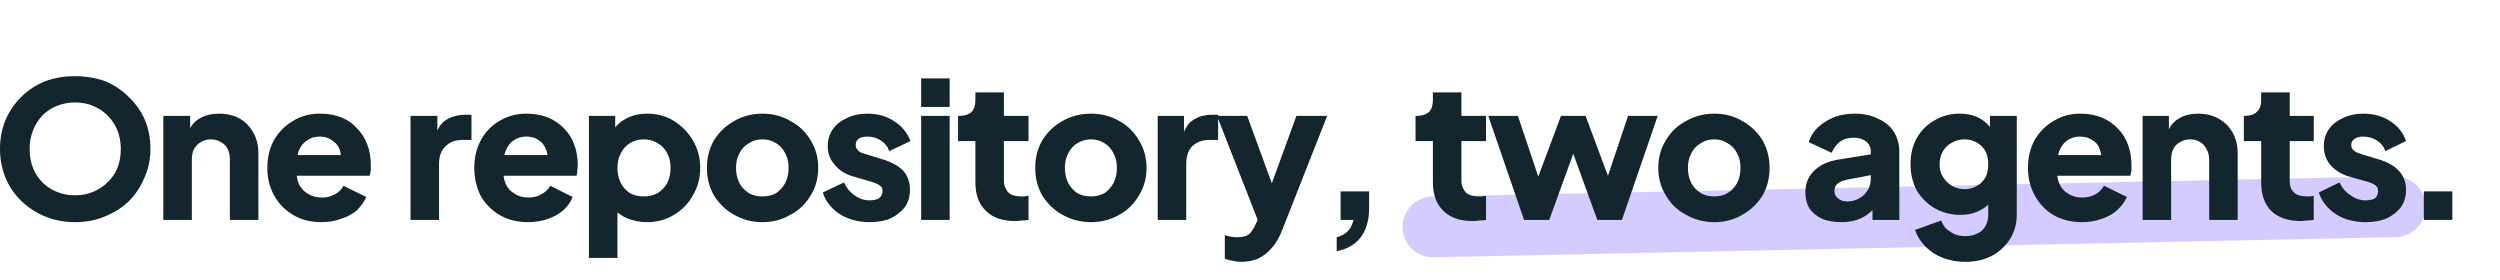
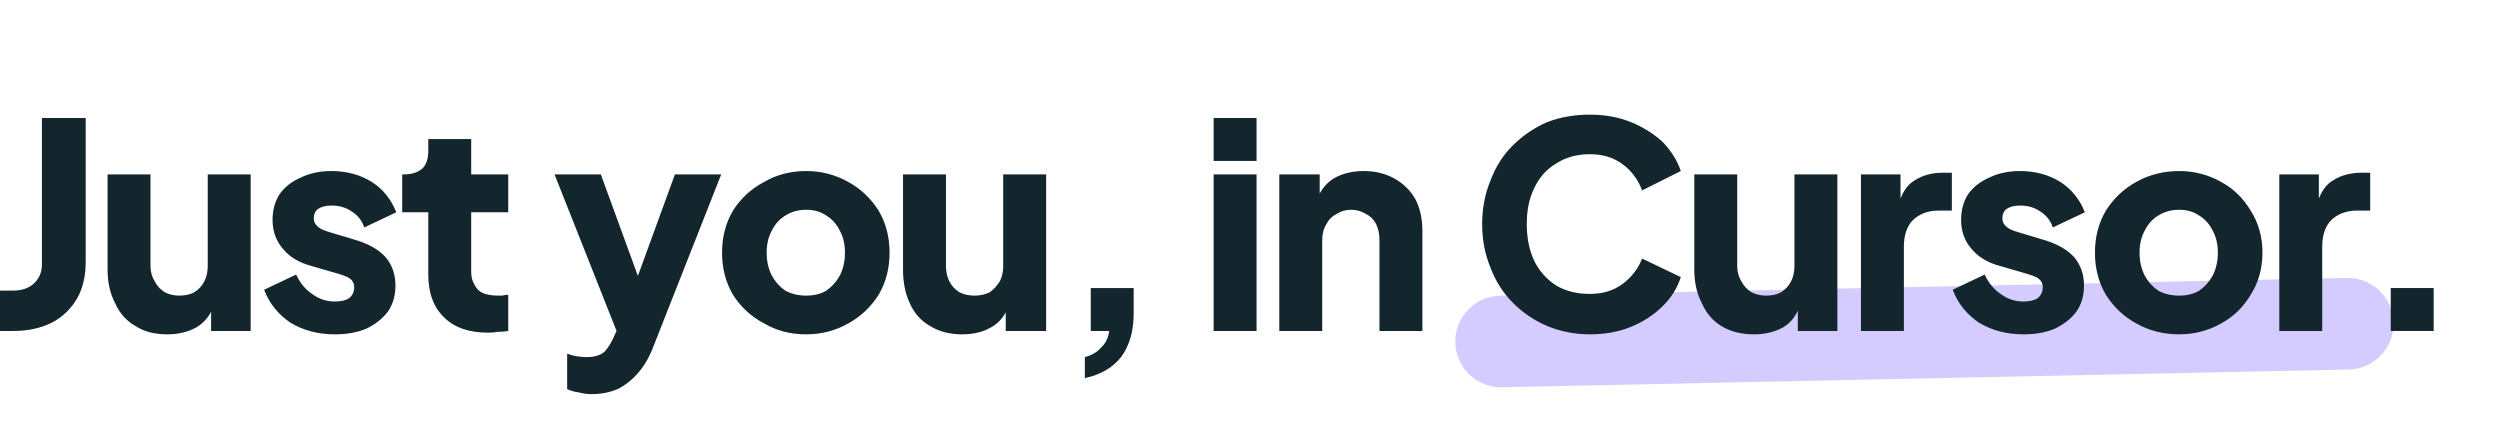
- <svg xmlns="http://www.w3.org/2000/svg" width="447" height="50" viewBox="0 0 447 50" role="img" aria-label="One repository, two agents." fill="none">
+ <svg xmlns="http://www.w3.org/2000/svg" width="297" height="50" viewBox="0 0 297 50" role="img" aria-label="Just you, in Cursor." fill="none">
  <defs />
-   <rect x="250.78" y="35.24" width="182.95" height="10.88" rx="5.44" fill="#d4ccff" transform="rotate(-1.2 250.78 40.68)" />
-   <path transform="translate(-1.5 39.32)" fill="#13262e" d="M14.9 0.4Q12.1 0.4 9.6 -0.6Q7.2 -1.6 5.4 -3.3Q3.5 -5.1 2.5 -7.5Q1.5 -9.9 1.5 -12.7Q1.5 -15.5 2.5 -17.9Q3.5 -20.2 5.3 -22Q7.1 -23.8 9.6 -24.8Q12 -25.7 14.9 -25.7Q17.8 -25.7 20.3 -24.8Q22.7 -23.8 24.5 -22Q26.4 -20.2 27.4 -17.9Q28.4 -15.5 28.4 -12.7Q28.4 -9.9 27.3 -7.5Q26.3 -5.1 24.5 -3.3Q22.7 -1.6 20.2 -0.6Q17.8 0.4 14.9 0.4ZM14.9 -4.4Q16.7 -4.4 18.1 -5Q19.6 -5.6 20.7 -6.7Q21.9 -7.8 22.5 -9.3Q23.1 -10.8 23.1 -12.7Q23.1 -14.5 22.5 -16Q21.9 -17.5 20.7 -18.7Q19.6 -19.8 18.1 -20.4Q16.7 -21 14.9 -21Q13.2 -21 11.7 -20.4Q10.2 -19.8 9.1 -18.7Q8 -17.5 7.4 -16Q6.8 -14.5 6.8 -12.7Q6.8 -10.8 7.4 -9.3Q8 -7.8 9.1 -6.7Q10.2 -5.6 11.7 -5Q13.2 -4.4 14.9 -4.4Z M30.7 0V-18.6H35.5V-14.9L35.2 -15.7Q35.8 -17.4 37.3 -18.2Q38.7 -19 40.7 -19Q42.8 -19 44.4 -18.1Q45.9 -17.2 46.8 -15.6Q47.7 -14 47.7 -11.9V0H42.6V-10.8Q42.6 -11.9 42.2 -12.7Q41.8 -13.5 41 -13.9Q40.2 -14.4 39.2 -14.4Q38.2 -14.4 37.4 -13.9Q36.7 -13.5 36.2 -12.7Q35.8 -11.9 35.8 -10.8V0Z M59 0.4Q56 0.4 53.9 -0.9Q51.7 -2.2 50.5 -4.4Q49.3 -6.6 49.3 -9.3Q49.3 -12.1 50.5 -14.3Q51.8 -16.5 53.9 -17.7Q56 -19 58.7 -19Q60.9 -19 62.6 -18.3Q64.3 -17.6 65.4 -16.3Q66.6 -15.1 67.2 -13.4Q67.8 -11.8 67.8 -9.8Q67.8 -9.3 67.8 -8.8Q67.7 -8.2 67.6 -7.9H53.7V-11.6H64.7L62.3 -9.8Q62.6 -11.3 62.3 -12.4Q61.9 -13.6 60.9 -14.2Q60 -14.9 58.7 -14.9Q57.3 -14.9 56.4 -14.2Q55.4 -13.6 54.9 -12.3Q54.5 -11.1 54.6 -9.3Q54.4 -7.7 54.9 -6.5Q55.5 -5.3 56.5 -4.7Q57.6 -4 59.1 -4Q60.4 -4 61.4 -4.6Q62.4 -5.1 62.9 -6.1L67 -4.1Q66.4 -2.8 65.3 -1.7Q64.1 -0.7 62.5 -0.2Q60.9 0.4 59 0.4Z M74.9 0V-18.6H79.7V-14.1L79.3 -14.8Q79.9 -17.1 81.3 -17.9Q82.8 -18.8 84.7 -18.8H85.8V-14.3H84.2Q82.3 -14.3 81.2 -13.2Q80 -12.1 80 -10V0Z M95.9 0.4Q93 0.4 90.8 -0.9Q88.6 -2.2 87.4 -4.4Q86.3 -6.6 86.3 -9.3Q86.3 -12.1 87.5 -14.3Q88.7 -16.5 90.8 -17.7Q93 -19 95.6 -19Q97.8 -19 99.5 -18.3Q101.2 -17.6 102.4 -16.3Q103.6 -15.1 104.2 -13.4Q104.8 -11.8 104.8 -9.8Q104.8 -9.3 104.7 -8.8Q104.7 -8.2 104.6 -7.9H90.6V-11.6H101.7L99.2 -9.8Q99.6 -11.3 99.2 -12.4Q98.8 -13.6 97.9 -14.2Q97 -14.9 95.6 -14.9Q94.3 -14.9 93.3 -14.2Q92.4 -13.6 91.9 -12.3Q91.4 -11.1 91.5 -9.3Q91.4 -7.7 91.9 -6.5Q92.4 -5.3 93.5 -4.7Q94.5 -4 96 -4Q97.4 -4 98.3 -4.6Q99.3 -5.1 99.9 -6.1L103.9 -4.1Q103.4 -2.8 102.2 -1.7Q101 -0.7 99.5 -0.2Q97.9 0.4 95.9 0.4Z M106.8 6.8V-18.6H111.5V-15L111.1 -16Q112 -17.4 113.6 -18.2Q115.2 -19 117.2 -19Q119.9 -19 122 -17.7Q124.1 -16.4 125.4 -14.2Q126.7 -12 126.7 -9.3Q126.7 -6.6 125.4 -4.4Q124.2 -2.2 122 -0.9Q119.9 0.4 117.2 0.4Q115.3 0.4 113.6 -0.3Q112 -1 111 -2.3L111.9 -3.4V6.8ZM116.6 -4.2Q118 -4.2 119.1 -4.8Q120.2 -5.5 120.8 -6.6Q121.4 -7.8 121.4 -9.3Q121.4 -10.8 120.8 -11.9Q120.2 -13.1 119.1 -13.7Q118 -14.4 116.6 -14.4Q115.2 -14.4 114.1 -13.7Q113.1 -13.1 112.5 -11.9Q111.9 -10.8 111.9 -9.3Q111.9 -7.8 112.5 -6.6Q113.1 -5.5 114.1 -4.8Q115.2 -4.2 116.6 -4.2Z M137.8 0.4Q135.1 0.4 132.8 -0.9Q130.6 -2.1 129.2 -4.3Q127.9 -6.5 127.9 -9.3Q127.9 -12.1 129.2 -14.3Q130.6 -16.5 132.8 -17.7Q135.1 -19 137.8 -19Q140.6 -19 142.8 -17.7Q145.1 -16.5 146.4 -14.3Q147.8 -12.1 147.8 -9.3Q147.8 -6.5 146.4 -4.3Q145.1 -2.1 142.8 -0.9Q140.6 0.4 137.8 0.4ZM137.8 -4.2Q139.2 -4.2 140.3 -4.8Q141.3 -5.5 141.9 -6.6Q142.5 -7.8 142.5 -9.3Q142.5 -10.8 141.9 -11.9Q141.3 -13.1 140.3 -13.7Q139.2 -14.4 137.8 -14.4Q136.4 -14.4 135.4 -13.7Q134.3 -13.1 133.7 -11.9Q133.1 -10.8 133.1 -9.3Q133.1 -7.8 133.7 -6.6Q134.3 -5.5 135.4 -4.8Q136.4 -4.2 137.8 -4.2Z M157 0.4Q154 0.4 151.7 -1Q149.4 -2.5 148.6 -4.9L152.4 -6.7Q153.1 -5.2 154.3 -4.4Q155.5 -3.5 157 -3.5Q158.1 -3.5 158.7 -3.9Q159.3 -4.4 159.3 -5.2Q159.3 -5.6 159.1 -5.9Q158.8 -6.2 158.4 -6.4Q158 -6.6 157.4 -6.8L154.3 -7.7Q152 -8.3 150.8 -9.8Q149.5 -11.2 149.5 -13.2Q149.5 -14.9 150.4 -16.2Q151.3 -17.5 152.9 -18.2Q154.5 -19 156.6 -19Q159.3 -19 161.3 -17.7Q163.4 -16.4 164.3 -14.1L160.5 -12.3Q160.1 -13.5 159 -14.2Q157.9 -14.9 156.6 -14.9Q155.6 -14.9 155 -14.5Q154.5 -14.1 154.5 -13.4Q154.5 -13 154.7 -12.7Q154.9 -12.4 155.3 -12.1Q155.8 -11.9 156.5 -11.7L159.4 -10.8Q161.7 -10.1 163 -8.8Q164.2 -7.4 164.2 -5.4Q164.2 -3.6 163.3 -2.3Q162.4 -1.1 160.8 -0.3Q159.2 0.4 157 0.4Z M166.2 0V-18.6H171.3V0ZM166.2 -20.2V-25.3H171.3V-20.2Z M183 0.2Q179.6 0.2 177.8 -1.6Q175.9 -3.4 175.9 -6.7V-14.1H172.8V-18.6H173Q174.4 -18.6 175.2 -19.3Q175.9 -20 175.9 -21.4V-22.8H181V-18.6H185.4V-14.1H181V-7Q181 -6.1 181.4 -5.5Q181.7 -4.8 182.4 -4.5Q183.1 -4.2 184.2 -4.2Q184.4 -4.2 184.7 -4.2Q185 -4.3 185.4 -4.3V0Q184.9 0.1 184.2 0.1Q183.6 0.2 183 0.2Z M196.6 0.4Q193.8 0.4 191.5 -0.9Q189.3 -2.1 187.9 -4.3Q186.6 -6.5 186.6 -9.3Q186.6 -12.1 187.9 -14.3Q189.3 -16.5 191.5 -17.7Q193.8 -19 196.6 -19Q199.3 -19 201.6 -17.7Q203.8 -16.5 205.1 -14.3Q206.5 -12.1 206.5 -9.3Q206.5 -6.5 205.1 -4.3Q203.8 -2.1 201.6 -0.9Q199.3 0.4 196.6 0.4ZM196.6 -4.2Q197.9 -4.2 199 -4.8Q200 -5.5 200.6 -6.6Q201.2 -7.8 201.2 -9.3Q201.2 -10.8 200.6 -11.9Q200 -13.1 199 -13.7Q197.9 -14.4 196.6 -14.4Q195.2 -14.4 194.1 -13.7Q193.1 -13.1 192.5 -11.9Q191.9 -10.8 191.9 -9.3Q191.9 -7.8 192.5 -6.6Q193.1 -5.5 194.1 -4.8Q195.2 -4.2 196.6 -4.2Z M208.5 0V-18.6H213.2V-14.1L212.9 -14.8Q213.5 -17.1 214.9 -17.9Q216.3 -18.8 218.2 -18.8H219.3V-14.3H217.7Q215.9 -14.3 214.7 -13.2Q213.6 -12.1 213.6 -10V0Z M223.4 7.5Q222.6 7.5 221.9 7.3Q221.1 7.2 220.5 6.9V2.7Q221 2.9 221.6 3Q222.3 3.1 222.8 3.1Q224.3 3.1 225 2.4Q225.6 1.7 226 0.8L227.3 -2.1L227.2 2.1L219.1 -18.6H224.5L229.9 -3.8H227.9L233.3 -18.6H238.8L230.8 1.7Q230.1 3.6 229 4.9Q227.9 6.2 226.5 6.9Q225.1 7.5 223.4 7.5Z M240.5 5.6V3.1Q241.7 2.8 242.5 2Q243.2 1.3 243.5 0H241.2V-5.1H246.3V-2.1Q246.3 1.1 244.8 3.1Q243.4 5 240.5 5.6Z M264.8 0.2Q261.4 0.2 259.6 -1.6Q257.7 -3.4 257.7 -6.7V-14.1H254.6V-18.6H254.8Q256.2 -18.6 257 -19.3Q257.7 -20 257.7 -21.4V-22.8H262.8V-18.6H267.2V-14.1H262.8V-7Q262.8 -6.1 263.2 -5.5Q263.5 -4.8 264.2 -4.5Q264.9 -4.2 266 -4.2Q266.2 -4.2 266.5 -4.2Q266.8 -4.3 267.2 -4.3V0Q266.7 0.1 266 0.1Q265.4 0.2 264.8 0.2Z M274 0 267.6 -18.6H272.9L277.4 -5.2L275.6 -5.2L280.6 -18.6H285L290 -5.2L288.1 -5.2L292.6 -18.6H297.9L291.5 0H287.1L281.9 -14.3H283.7L278.5 0Z M308 0.4Q305.3 0.4 303 -0.9Q300.7 -2.1 299.4 -4.3Q298 -6.5 298 -9.3Q298 -12.1 299.4 -14.3Q300.7 -16.5 303 -17.7Q305.3 -19 308 -19Q310.8 -19 313 -17.7Q315.2 -16.5 316.6 -14.3Q317.9 -12.1 317.9 -9.3Q317.9 -6.5 316.6 -4.3Q315.2 -2.1 313 -0.9Q310.8 0.4 308 0.4ZM308 -4.2Q309.4 -4.2 310.4 -4.8Q311.5 -5.5 312.1 -6.6Q312.7 -7.8 312.7 -9.3Q312.7 -10.8 312.1 -11.9Q311.5 -13.1 310.4 -13.7Q309.4 -14.4 308 -14.4Q306.6 -14.4 305.6 -13.7Q304.5 -13.1 303.9 -11.9Q303.3 -10.8 303.3 -9.3Q303.3 -7.8 303.9 -6.6Q304.5 -5.5 305.6 -4.8Q306.6 -4.2 308 -4.2Z M330.8 0.4Q328.7 0.4 327.3 -0.2Q325.8 -0.9 325 -2.1Q324.3 -3.3 324.3 -5Q324.3 -6.5 325 -7.7Q325.7 -8.9 327.2 -9.8Q328.6 -10.6 330.9 -10.9L336.5 -11.8V-8.1L331.8 -7.2Q330.7 -7 330.1 -6.5Q329.5 -6.1 329.5 -5.1Q329.5 -4.3 330.2 -3.8Q330.8 -3.3 331.8 -3.3Q333 -3.3 334 -3.9Q334.9 -4.4 335.5 -5.4Q336 -6.3 336 -7.4V-12.2Q336 -13.3 335.2 -14Q334.3 -14.7 332.9 -14.7Q331.5 -14.7 330.5 -14Q329.5 -13.2 329 -12L324.9 -13.9Q325.4 -15.5 326.6 -16.6Q327.8 -17.7 329.5 -18.4Q331.2 -19 333.1 -19Q335.5 -19 337.3 -18.1Q339.1 -17.3 340.1 -15.8Q341.1 -14.2 341.1 -12.2V0H336.3V-3L337.5 -3.2Q336.7 -2 335.7 -1.2Q334.7 -0.4 333.5 0Q332.2 0.4 330.8 0.4Z M352.9 7.5Q350.8 7.5 348.9 6.8Q347.1 6.1 345.8 4.8Q344.5 3.5 343.9 1.8L348.6 0.1Q349 1.4 350.2 2.1Q351.3 2.9 352.9 2.9Q354.2 2.9 355.1 2.4Q356 2 356.5 1.1Q357 0.2 357 -1V-5.2L358 -4Q357 -2.4 355.5 -1.7Q354 -0.9 352 -0.9Q349.5 -0.9 347.4 -2.1Q345.4 -3.3 344.2 -5.3Q343.1 -7.4 343.1 -10Q343.1 -12.6 344.2 -14.6Q345.4 -16.7 347.4 -17.8Q349.4 -19 351.9 -19Q353.9 -19 355.4 -18.2Q356.9 -17.4 358 -15.7L357.3 -14.5V-18.6H362.1V-1Q362.1 1.5 360.9 3.4Q359.7 5.3 357.7 6.4Q355.6 7.5 352.9 7.5ZM352.8 -5.5Q354 -5.5 355 -6.1Q355.9 -6.6 356.5 -7.6Q357 -8.6 357 -9.9Q357 -11.3 356.5 -12.3Q355.9 -13.3 355 -13.8Q354 -14.4 352.8 -14.4Q351.5 -14.4 350.5 -13.8Q349.5 -13.3 348.9 -12.3Q348.3 -11.3 348.3 -9.9Q348.3 -8.6 348.9 -7.7Q349.5 -6.7 350.5 -6.1Q351.5 -5.5 352.8 -5.5Z M373.8 0.4Q370.8 0.4 368.6 -0.9Q366.5 -2.2 365.3 -4.4Q364.1 -6.6 364.1 -9.3Q364.1 -12.1 365.3 -14.3Q366.6 -16.5 368.7 -17.7Q370.8 -19 373.4 -19Q375.6 -19 377.3 -18.3Q379 -17.6 380.2 -16.3Q381.4 -15.1 382 -13.4Q382.6 -11.8 382.6 -9.8Q382.6 -9.3 382.6 -8.8Q382.5 -8.2 382.4 -7.9H368.5V-11.6H379.5L377.1 -9.8Q377.4 -11.3 377 -12.4Q376.7 -13.6 375.7 -14.2Q374.8 -14.9 373.4 -14.9Q372.1 -14.9 371.1 -14.2Q370.2 -13.6 369.7 -12.3Q369.2 -11.1 369.3 -9.3Q369.2 -7.7 369.7 -6.5Q370.2 -5.3 371.3 -4.7Q372.3 -4 373.8 -4Q375.2 -4 376.2 -4.6Q377.1 -5.1 377.7 -6.1L381.8 -4.1Q381.2 -2.8 380 -1.7Q378.9 -0.7 377.3 -0.2Q375.7 0.4 373.8 0.4Z M384.6 0V-18.6H389.3V-14.9L389.1 -15.7Q389.7 -17.4 391.2 -18.2Q392.6 -19 394.5 -19Q396.6 -19 398.2 -18.1Q399.8 -17.2 400.7 -15.6Q401.6 -14 401.6 -11.9V0H396.5V-10.8Q396.5 -11.9 396 -12.7Q395.6 -13.5 394.9 -13.9Q394.1 -14.4 393.1 -14.4Q392.1 -14.4 391.3 -13.9Q390.5 -13.5 390.1 -12.7Q389.7 -11.9 389.7 -10.8V0Z M412.9 0.2Q409.5 0.2 407.6 -1.6Q405.8 -3.4 405.8 -6.7V-14.1H402.7V-18.6H402.8Q404.3 -18.6 405 -19.3Q405.8 -20 405.8 -21.4V-22.8H410.9V-18.6H415.2V-14.1H410.9V-7Q410.9 -6.1 411.2 -5.5Q411.6 -4.8 412.3 -4.5Q413 -4.2 414.1 -4.2Q414.3 -4.2 414.6 -4.2Q414.9 -4.3 415.2 -4.3V0Q414.7 0.1 414.1 0.1Q413.4 0.2 412.9 0.2Z M424.5 0.4Q421.4 0.4 419.2 -1Q416.9 -2.5 416.1 -4.9L419.8 -6.7Q420.5 -5.2 421.8 -4.4Q423 -3.5 424.5 -3.5Q425.6 -3.5 426.2 -3.9Q426.7 -4.4 426.7 -5.2Q426.7 -5.6 426.5 -5.9Q426.3 -6.2 425.9 -6.4Q425.5 -6.6 424.9 -6.8L421.7 -7.7Q419.5 -8.3 418.2 -9.8Q417 -11.2 417 -13.2Q417 -14.9 417.9 -16.2Q418.8 -17.5 420.4 -18.2Q422 -19 424 -19Q426.8 -19 428.8 -17.7Q430.9 -16.4 431.7 -14.1L428 -12.3Q427.6 -13.5 426.5 -14.2Q425.4 -14.9 424 -14.9Q423.1 -14.9 422.5 -14.5Q421.9 -14.1 421.9 -13.4Q421.9 -13 422.1 -12.7Q422.3 -12.4 422.8 -12.1Q423.3 -11.9 423.9 -11.7L426.9 -10.8Q429.2 -10.1 430.4 -8.8Q431.7 -7.4 431.7 -5.4Q431.7 -3.6 430.8 -2.3Q429.9 -1.1 428.3 -0.3Q426.7 0.4 424.5 0.4Z" />
-   <path transform="translate(428.98 39.32)" fill="#13262e" d="M4.4 0V-5.1H9.5V0Z" />
+   <rect x="172.89" y="35.24" width="111.49" height="10.88" rx="5.44" fill="#d4ccff" transform="rotate(-1.2 172.89 40.68)" />
+   <path transform="translate(-1.12 39.32)" fill="#13262e" d="M1.1 0V-4.8H2.7Q4.2 -4.8 5.1 -5.6Q6.1 -6.5 6.1 -7.9V-25.3H11.3V-8.2Q11.3 -5.7 10.3 -3.9Q9.2 -2 7.3 -1Q5.3 0 2.7 0Z M21 0.4Q18.7 0.4 17.2 -0.6Q15.6 -1.5 14.8 -3.3Q13.9 -5 13.9 -7.3V-18.6H19V-7.7Q19 -6.7 19.5 -5.9Q19.9 -5.1 20.7 -4.6Q21.5 -4.2 22.4 -4.2Q23.5 -4.2 24.2 -4.6Q25 -5.1 25.4 -5.9Q25.8 -6.7 25.8 -7.7V-18.6H30.9V0H26.2V-3.7L26.5 -2.9Q25.8 -1.2 24.4 -0.4Q22.9 0.4 21 0.4Z M40.9 0.4Q37.9 0.4 35.6 -1Q33.4 -2.5 32.5 -4.9L36.3 -6.7Q37 -5.2 38.2 -4.4Q39.4 -3.5 40.9 -3.5Q42 -3.5 42.6 -3.9Q43.2 -4.4 43.2 -5.2Q43.2 -5.6 43 -5.9Q42.8 -6.2 42.4 -6.4Q42 -6.6 41.3 -6.8L38.2 -7.7Q35.9 -8.3 34.7 -9.8Q33.5 -11.2 33.5 -13.2Q33.5 -14.9 34.3 -16.2Q35.2 -17.5 36.8 -18.2Q38.4 -19 40.5 -19Q43.2 -19 45.3 -17.7Q47.3 -16.4 48.2 -14.1L44.4 -12.3Q44 -13.5 42.9 -14.2Q41.9 -14.9 40.5 -14.9Q39.5 -14.9 38.9 -14.5Q38.4 -14.1 38.4 -13.4Q38.4 -13 38.6 -12.7Q38.8 -12.4 39.3 -12.1Q39.7 -11.9 40.4 -11.7L43.4 -10.8Q45.7 -10.1 46.9 -8.8Q48.1 -7.4 48.1 -5.4Q48.1 -3.6 47.2 -2.3Q46.3 -1.1 44.7 -0.3Q43.1 0.4 40.9 0.4Z M59.1 0.2Q55.7 0.2 53.9 -1.6Q52 -3.4 52 -6.7V-14.1H48.9V-18.6H49.1Q50.5 -18.6 51.3 -19.3Q52 -20 52 -21.4V-22.8H57.1V-18.6H61.5V-14.1H57.1V-7Q57.1 -6.1 57.5 -5.5Q57.8 -4.8 58.5 -4.5Q59.2 -4.2 60.3 -4.2Q60.5 -4.2 60.8 -4.2Q61.1 -4.3 61.5 -4.3V0Q61 0.1 60.3 0.1Q59.7 0.2 59.1 0.2Z M71.4 7.5Q70.6 7.5 69.9 7.3Q69.1 7.2 68.5 6.9V2.7Q69 2.9 69.6 3Q70.3 3.1 70.8 3.1Q72.3 3.1 73 2.4Q73.6 1.7 74 0.8L75.3 -2.1L75.2 2.1L67 -18.6H72.5L77.9 -3.8H75.9L81.3 -18.6H86.8L78.8 1.7Q78.1 3.6 77 4.9Q75.9 6.2 74.5 6.9Q73.1 7.5 71.4 7.5Z M96.9 0.4Q94.1 0.4 91.9 -0.9Q89.6 -2.1 88.2 -4.3Q86.9 -6.5 86.9 -9.3Q86.9 -12.1 88.2 -14.3Q89.6 -16.5 91.9 -17.7Q94.1 -19 96.9 -19Q99.6 -19 101.9 -17.7Q104.1 -16.5 105.5 -14.3Q106.8 -12.1 106.8 -9.3Q106.8 -6.5 105.5 -4.3Q104.1 -2.1 101.9 -0.9Q99.6 0.4 96.9 0.4ZM96.9 -4.2Q98.3 -4.2 99.3 -4.8Q100.3 -5.5 100.9 -6.6Q101.5 -7.8 101.5 -9.3Q101.5 -10.8 100.9 -11.9Q100.3 -13.1 99.3 -13.7Q98.3 -14.4 96.9 -14.4Q95.5 -14.4 94.4 -13.7Q93.4 -13.1 92.8 -11.9Q92.2 -10.8 92.2 -9.3Q92.2 -7.8 92.8 -6.6Q93.4 -5.5 94.4 -4.8Q95.5 -4.2 96.9 -4.2Z M115.4 0.4Q113.2 0.4 111.6 -0.6Q110 -1.5 109.2 -3.3Q108.4 -5 108.4 -7.3V-18.6H113.5V-7.7Q113.5 -6.7 113.9 -5.9Q114.3 -5.1 115.1 -4.6Q115.9 -4.2 116.9 -4.2Q117.9 -4.2 118.7 -4.6Q119.4 -5.1 119.9 -5.9Q120.3 -6.7 120.3 -7.7V-18.6H125.4V0H120.6V-3.7L120.9 -2.9Q120.3 -1.2 118.8 -0.4Q117.4 0.4 115.4 0.4Z M130 5.6V3.1Q131.2 2.8 131.9 2Q132.7 1.3 132.9 0H130.7V-5.1H135.8V-2.1Q135.8 1.1 134.3 3.1Q132.8 5 130 5.6Z M145.3 0V-18.6H150.4V0ZM145.3 -20.2V-25.3H150.4V-20.2Z M153.1 0V-18.6H157.9V-14.9L157.6 -15.7Q158.3 -17.4 159.7 -18.2Q161.2 -19 163.1 -19Q165.2 -19 166.8 -18.1Q168.4 -17.2 169.3 -15.6Q170.1 -14 170.1 -11.9V0H165V-10.8Q165 -11.9 164.6 -12.7Q164.2 -13.5 163.4 -13.9Q162.6 -14.4 161.6 -14.4Q160.7 -14.4 159.9 -13.9Q159.1 -13.5 158.7 -12.7Q158.2 -11.9 158.2 -10.8V0Z M190 0.4Q187.3 0.4 184.9 -0.6Q182.6 -1.6 180.9 -3.3Q179.1 -5.1 178.2 -7.5Q177.2 -9.9 177.2 -12.7Q177.2 -15.5 178.2 -17.9Q179.1 -20.3 180.8 -22Q182.6 -23.8 184.9 -24.8Q187.2 -25.7 190 -25.7Q192.7 -25.7 194.9 -24.8Q197.1 -23.9 198.7 -22.4Q200.2 -20.8 200.8 -19L196.2 -16.7Q195.5 -18.6 193.9 -19.8Q192.3 -21 190 -21Q187.7 -21 186 -19.9Q184.3 -18.9 183.4 -17Q182.5 -15.2 182.5 -12.7Q182.5 -10.2 183.4 -8.3Q184.3 -6.5 186 -5.4Q187.7 -4.4 190 -4.4Q192.3 -4.4 193.9 -5.6Q195.5 -6.8 196.2 -8.6L200.8 -6.4Q200.2 -4.5 198.7 -3Q197.1 -1.4 194.9 -0.5Q192.7 0.4 190 0.4Z M209.5 0.4Q207.2 0.4 205.6 -0.6Q204.1 -1.5 203.3 -3.3Q202.4 -5 202.4 -7.3V-18.6H207.5V-7.7Q207.5 -6.7 208 -5.9Q208.4 -5.1 209.2 -4.6Q210 -4.2 210.9 -4.2Q212 -4.2 212.7 -4.6Q213.5 -5.1 213.9 -5.9Q214.3 -6.7 214.3 -7.7V-18.6H219.4V0H214.7V-3.7L214.9 -2.9Q214.3 -1.2 212.9 -0.4Q211.4 0.4 209.5 0.4Z M222.2 0V-18.6H226.9V-14.1L226.6 -14.8Q227.2 -17.1 228.6 -17.9Q230 -18.8 231.9 -18.8H233V-14.3H231.4Q229.6 -14.3 228.4 -13.2Q227.3 -12.1 227.3 -10V0Z M241.5 0.4Q238.5 0.4 236.2 -1Q234 -2.5 233.1 -4.9L236.9 -6.7Q237.6 -5.2 238.8 -4.4Q240 -3.5 241.5 -3.5Q242.6 -3.5 243.2 -3.9Q243.8 -4.4 243.8 -5.2Q243.8 -5.6 243.6 -5.9Q243.4 -6.2 243 -6.4Q242.6 -6.6 241.9 -6.8L238.8 -7.7Q236.5 -8.3 235.3 -9.8Q234.1 -11.2 234.1 -13.2Q234.1 -14.9 234.9 -16.2Q235.8 -17.5 237.4 -18.2Q239 -19 241.1 -19Q243.8 -19 245.9 -17.7Q247.9 -16.4 248.8 -14.1L245 -12.3Q244.6 -13.5 243.5 -14.2Q242.5 -14.9 241.1 -14.9Q240.1 -14.9 239.5 -14.5Q239 -14.1 239 -13.4Q239 -13 239.2 -12.7Q239.4 -12.4 239.9 -12.1Q240.3 -11.9 241 -11.7L244 -10.8Q246.3 -10.1 247.5 -8.8Q248.7 -7.4 248.7 -5.4Q248.7 -3.6 247.8 -2.3Q246.9 -1.1 245.3 -0.3Q243.7 0.4 241.5 0.4Z M260 0.4Q257.2 0.4 254.9 -0.9Q252.7 -2.1 251.3 -4.3Q250 -6.5 250 -9.3Q250 -12.1 251.3 -14.3Q252.7 -16.5 254.9 -17.7Q257.2 -19 260 -19Q262.7 -19 265 -17.7Q267.2 -16.5 268.5 -14.3Q269.9 -12.1 269.9 -9.3Q269.9 -6.5 268.5 -4.3Q267.2 -2.1 265 -0.9Q262.7 0.4 260 0.4ZM260 -4.2Q261.4 -4.2 262.4 -4.8Q263.4 -5.5 264 -6.6Q264.6 -7.8 264.6 -9.3Q264.6 -10.8 264 -11.9Q263.4 -13.1 262.4 -13.7Q261.4 -14.4 260 -14.4Q258.6 -14.4 257.5 -13.7Q256.5 -13.1 255.9 -11.9Q255.3 -10.8 255.3 -9.3Q255.3 -7.8 255.9 -6.6Q256.5 -5.5 257.5 -4.8Q258.6 -4.2 260 -4.2Z M271.9 0V-18.6H276.6V-14.1L276.3 -14.8Q276.9 -17.1 278.3 -17.9Q279.7 -18.8 281.7 -18.8H282.7V-14.3H281.1Q279.3 -14.3 278.1 -13.2Q277 -12.1 277 -10V0Z" />
+   <path transform="translate(279.62 39.32)" fill="#13262e" d="M4.4 0V-5.1H9.5V0Z" />
</svg>
